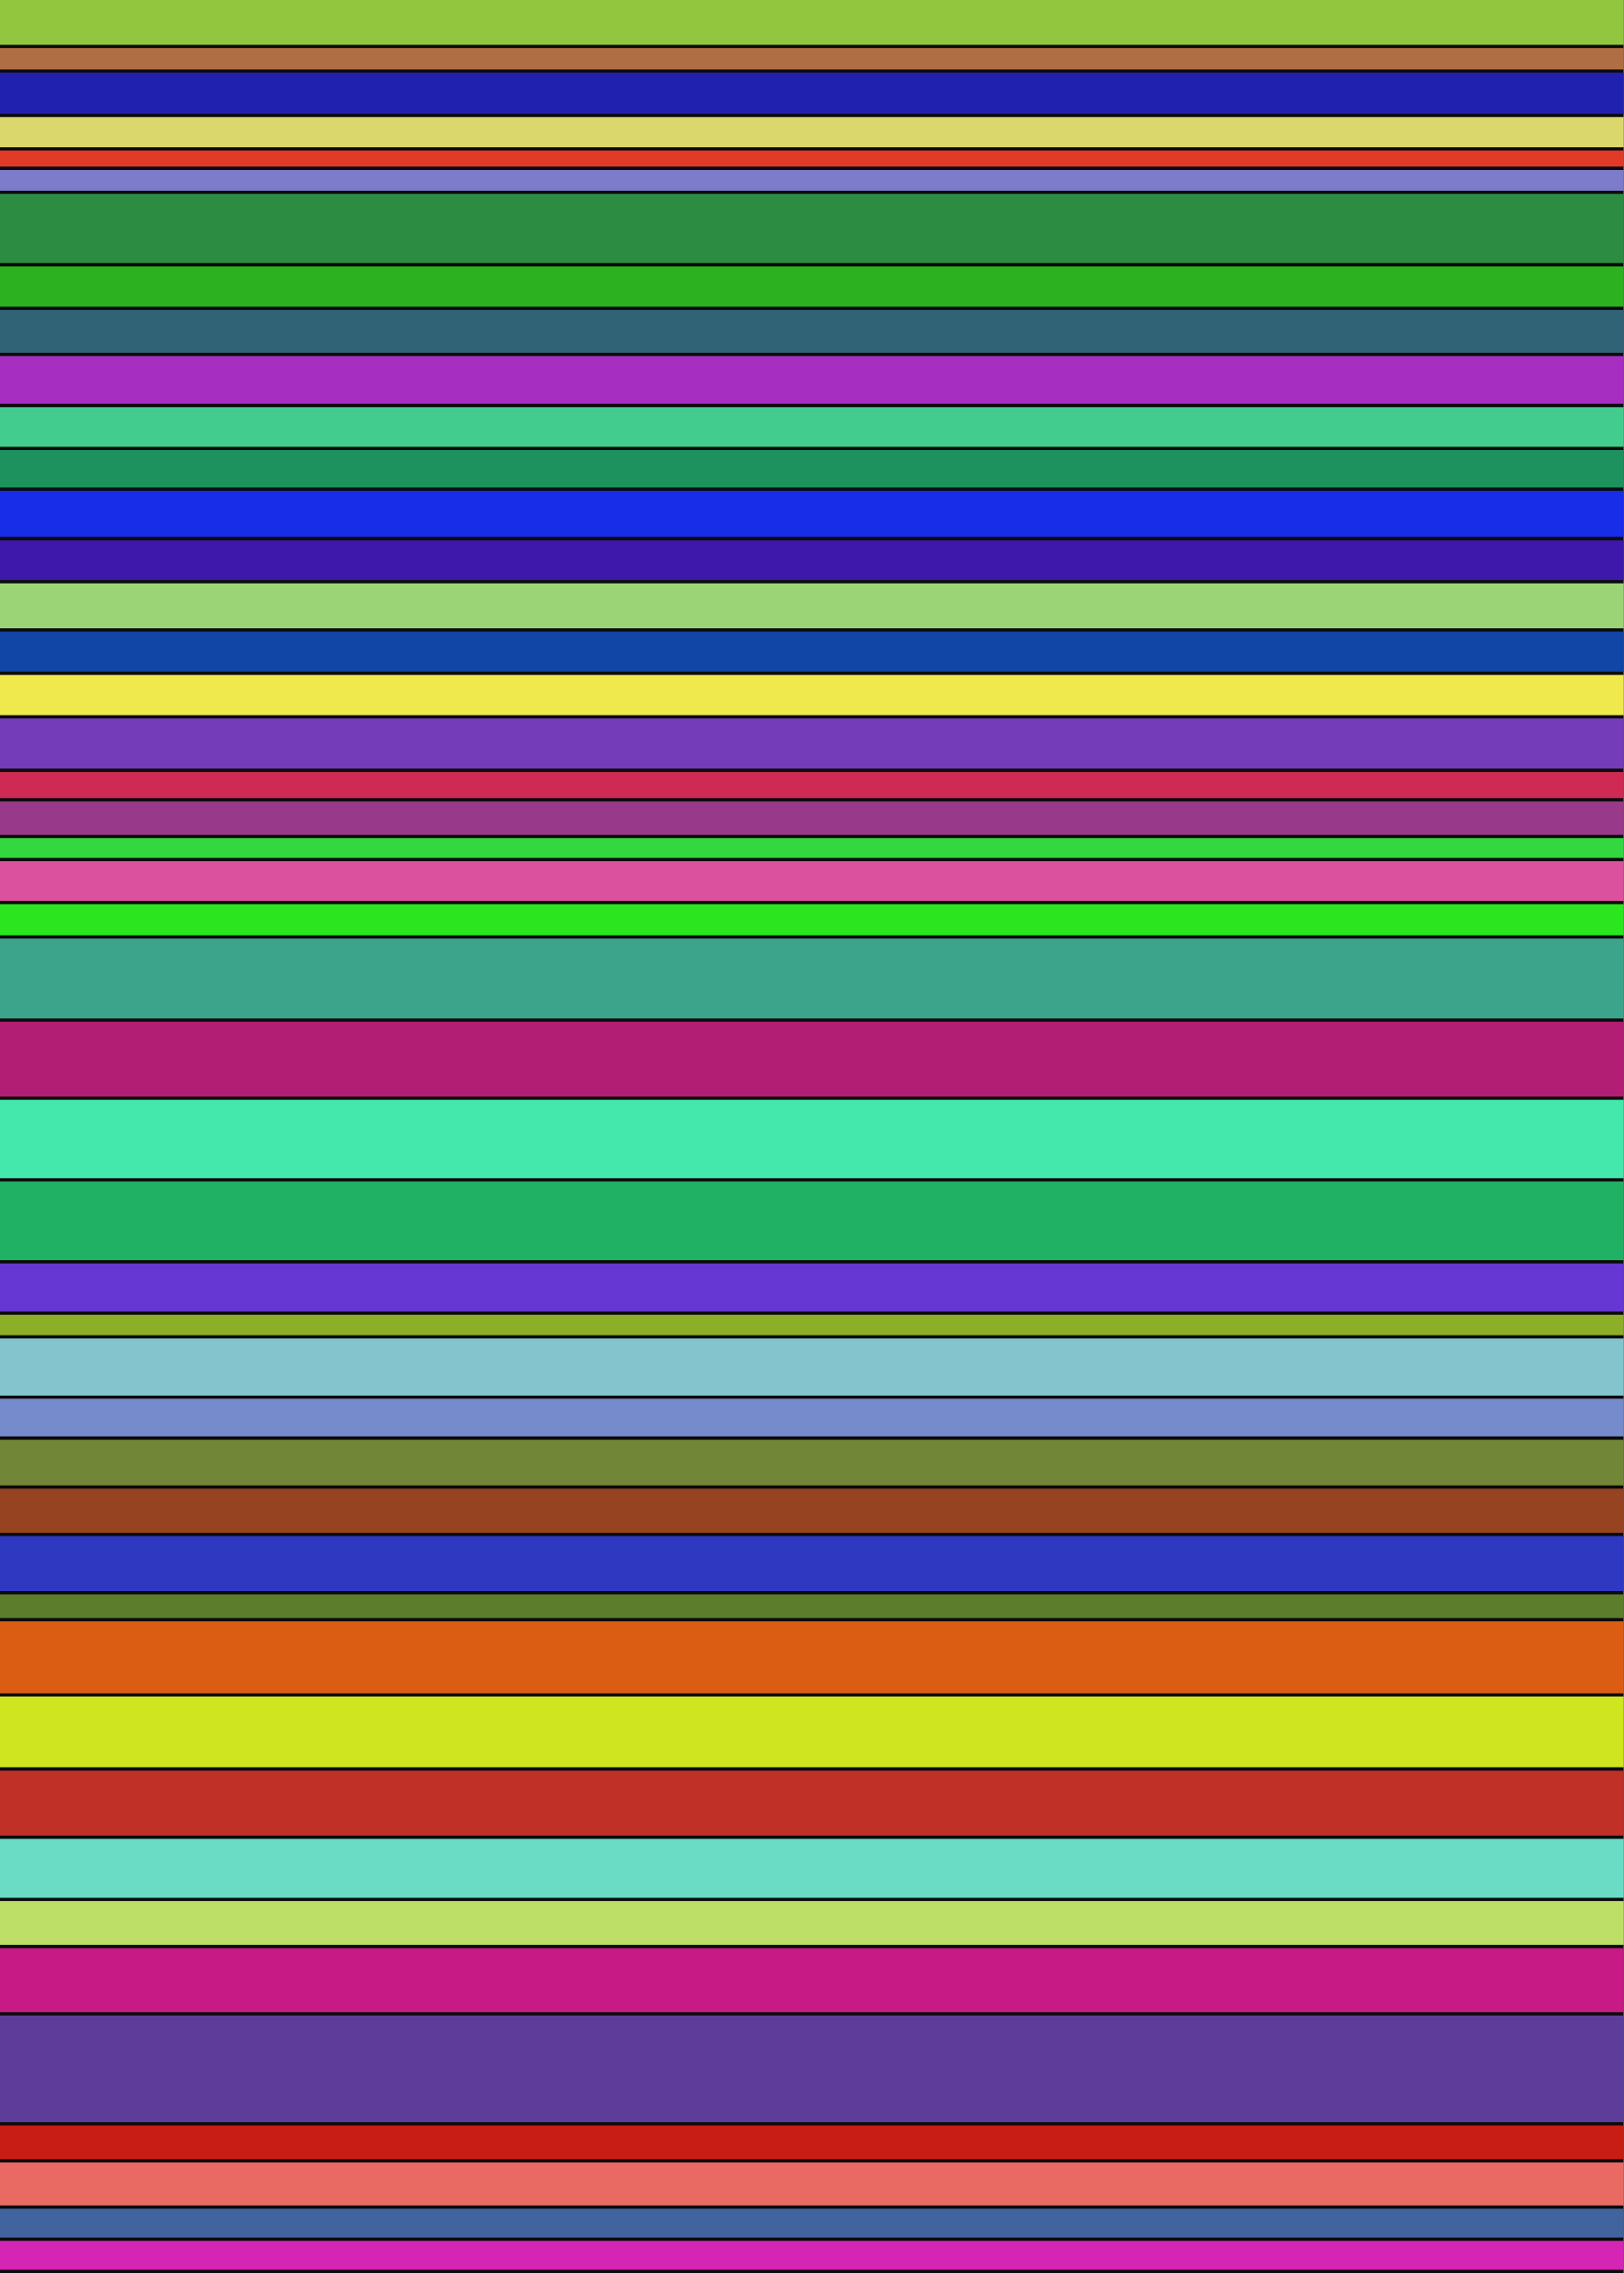
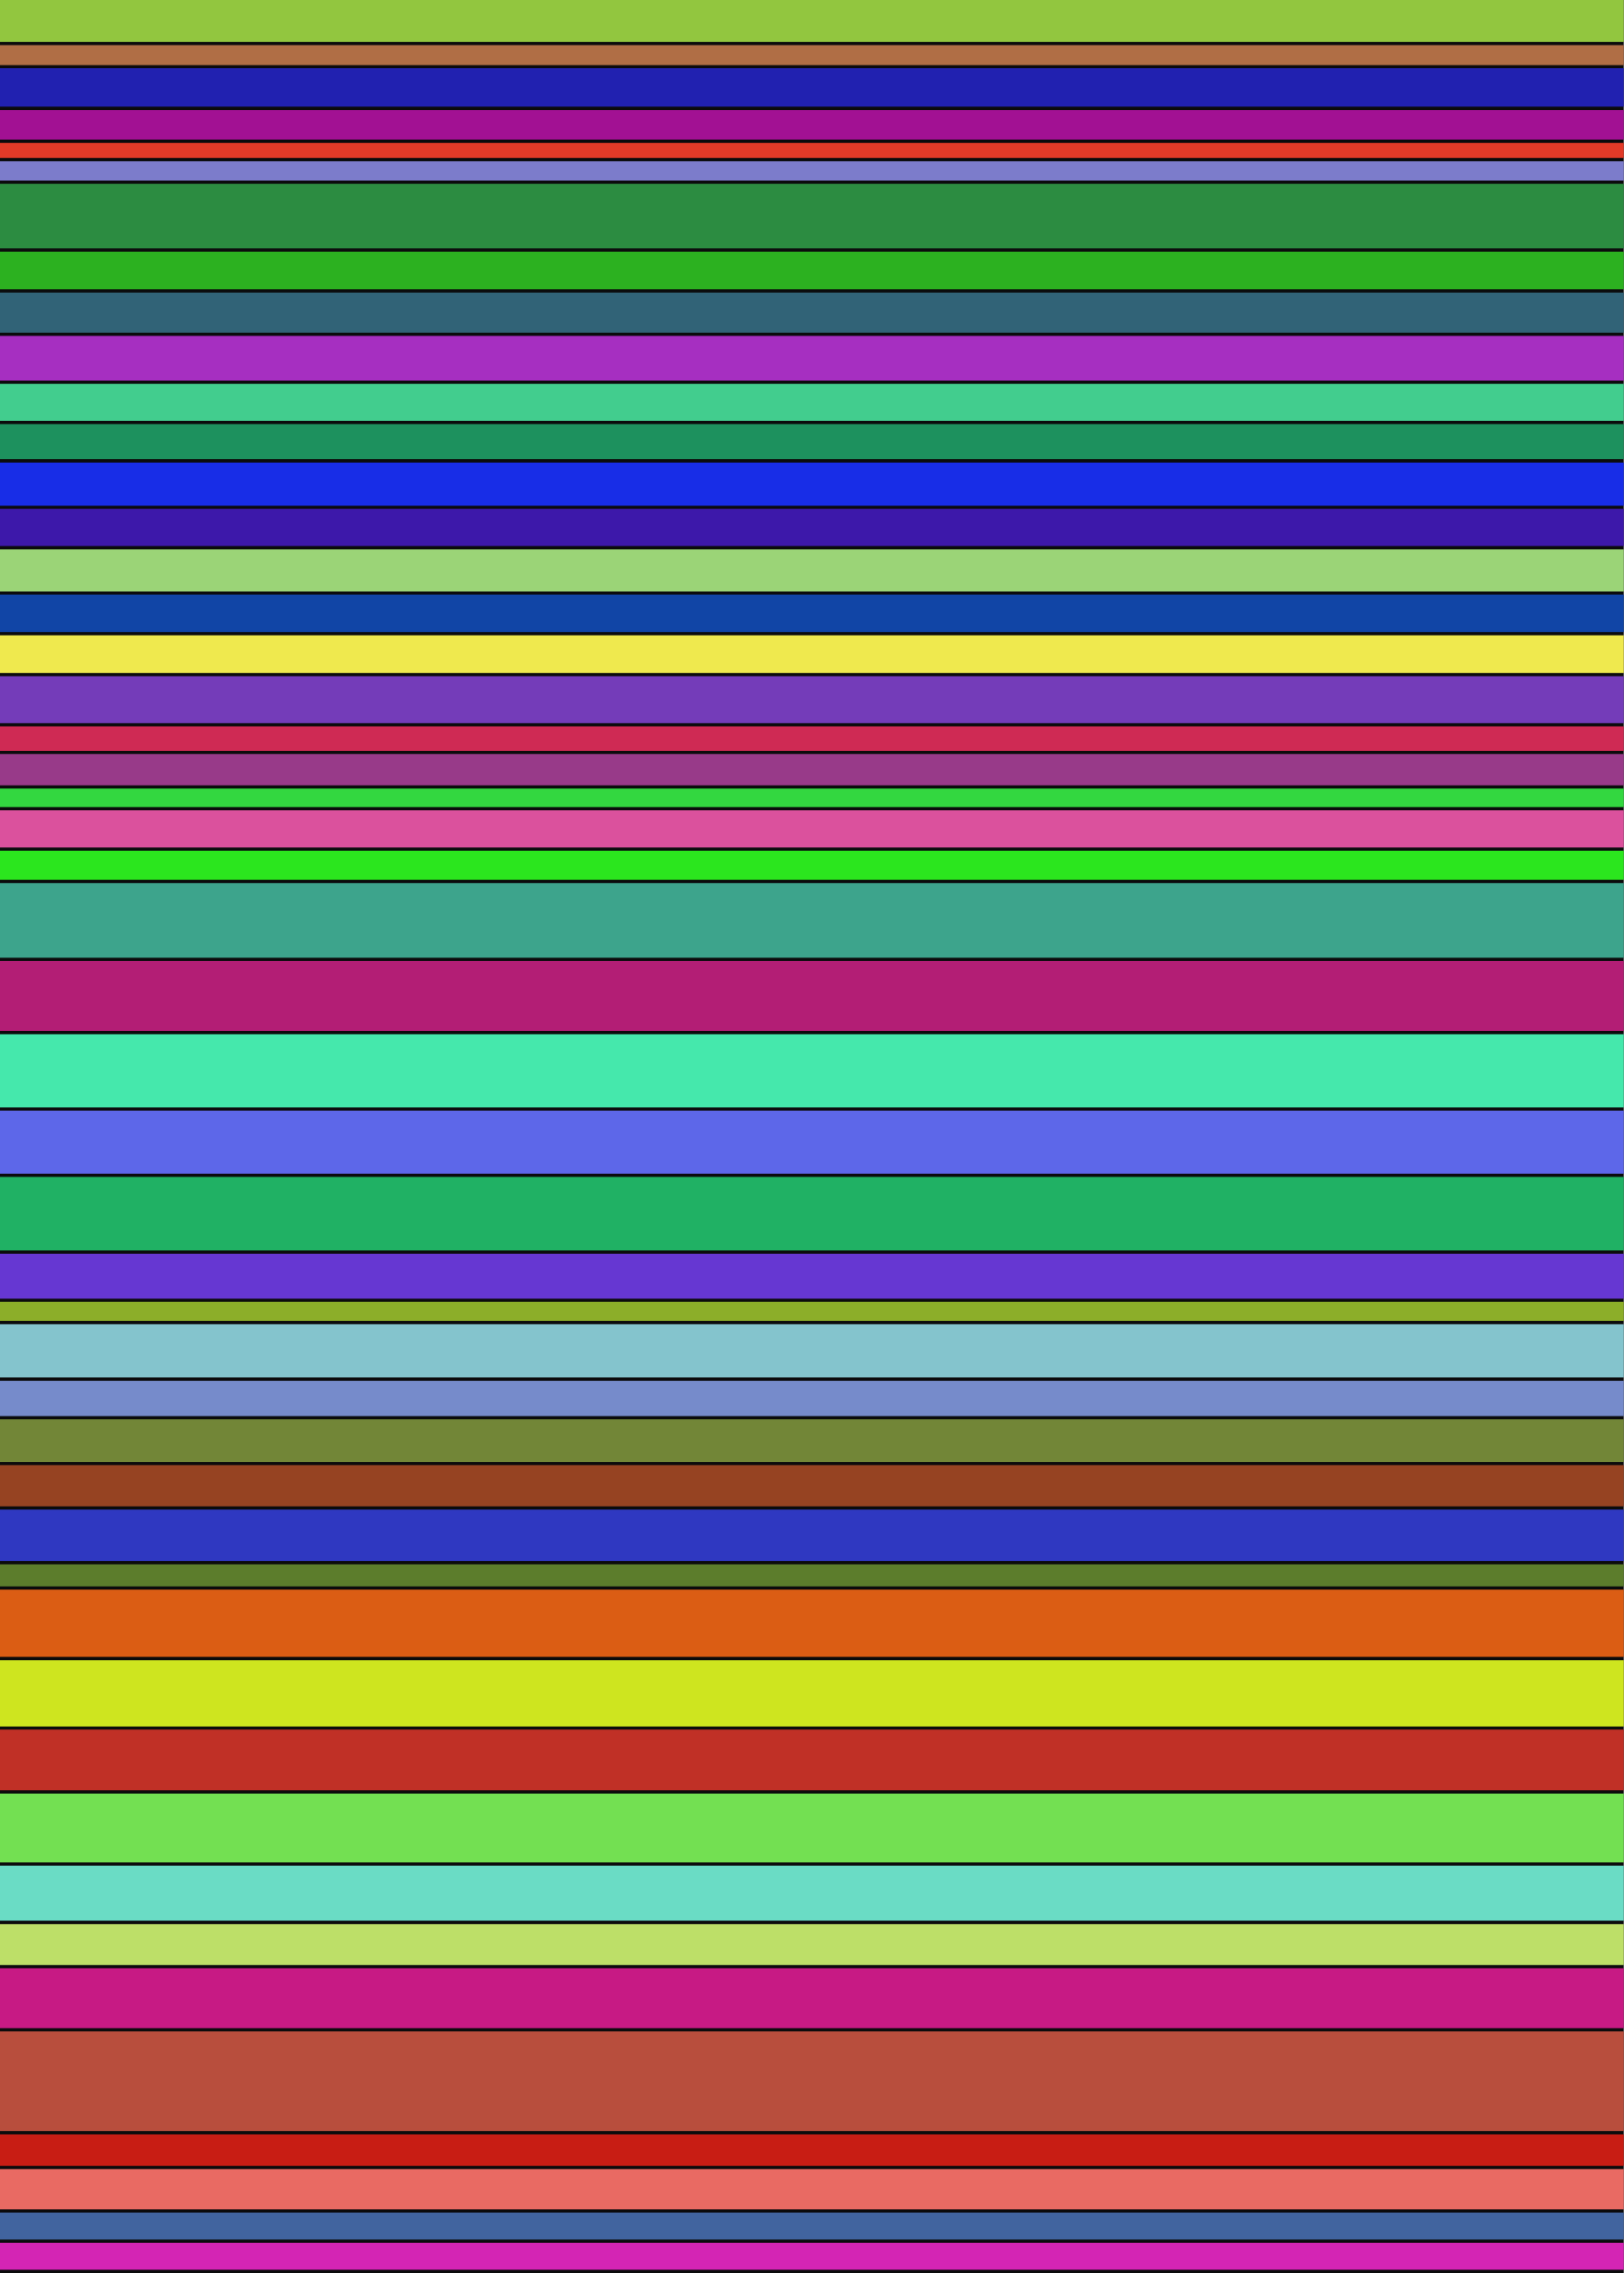
- <svg xmlns="http://www.w3.org/2000/svg" viewBox="0 0 1000 1400" role="img" aria-label="Self-portrait generated from the hashes of 46 files">
+ <svg xmlns="http://www.w3.org/2000/svg" viewBox="0 0 1000 1400" role="img" aria-label="Self-portrait generated from the hashes of 48 files">
  <rect width="1000" height="1400" fill="#0b0b0c" />
-   <rect x="0" y="0.0" width="1000" height="27.6" fill="hsl(83 54% 51%)" />
-   <rect x="0" y="29.6" width="1000" height="13.2" fill="hsl(23 44% 48%)" />
-   <rect x="0" y="44.7" width="1000" height="25.4" fill="hsl(240 68% 41%)" />
-   <rect x="0" y="72.1" width="1000" height="18.6" fill="hsl(59 60% 64%)" />
-   <rect x="0" y="92.7" width="1000" height="9.9" fill="hsl(6 76% 52%)" />
-   <rect x="0" y="104.7" width="1000" height="12.8" fill="hsl(240 43% 64%)" />
-   <rect x="0" y="119.4" width="1000" height="42.6" fill="hsl(133 52% 36%)" />
-   <rect x="0" y="164.1" width="1000" height="24.8" fill="hsl(115 69% 41%)" />
-   <rect x="0" y="190.9" width="1000" height="26.4" fill="hsl(197 42% 33%)" />
-   <rect x="0" y="219.3" width="1000" height="29.4" fill="hsl(289 61% 47%)" />
-   <rect x="0" y="250.8" width="1000" height="24.4" fill="hsl(153 58% 53%)" />
-   <rect x="0" y="277.2" width="1000" height="23.1" fill="hsl(154 67% 34%)" />
-   <rect x="0" y="302.3" width="1000" height="28.4" fill="hsl(234 81% 50%)" />
-   <rect x="0" y="332.8" width="1000" height="24.5" fill="hsl(255 75% 38%)" />
-   <rect x="0" y="359.3" width="1000" height="27.7" fill="hsl(97 52% 65%)" />
-   <rect x="0" y="389.0" width="1000" height="24.7" fill="hsl(219 81% 36%)" />
-   <rect x="0" y="415.7" width="1000" height="24.8" fill="hsl(58 83% 62%)" />
-   <rect x="0" y="442.5" width="1000" height="30.9" fill="hsl(267 51% 48%)" />
-   <rect x="0" y="475.5" width="1000" height="16.1" fill="hsl(345 66% 49%)" />
-   <rect x="0" y="493.6" width="1000" height="20.6" fill="hsl(309 45% 41%)" />
-   <rect x="0" y="516.2" width="1000" height="12.2" fill="hsl(125 67% 52%)" />
-   <rect x="0" y="530.4" width="1000" height="24.5" fill="hsl(327 66% 59%)" />
-   <rect x="0" y="556.9" width="1000" height="19.2" fill="hsl(116 80% 51%)" />
-   <rect x="0" y="578.1" width="1000" height="49.2" fill="hsl(166 46% 44%)" />
-   <rect x="0" y="629.3" width="1000" height="46.1" fill="hsl(325 71% 41%)" />
-   <rect x="0" y="677.4" width="1000" height="48.3" fill="hsl(158 78% 59%)" />
-   <rect x="0" y="727.7" width="1000" height="48.5" fill="hsl(148 69% 41%)" />
-   <rect x="0" y="778.2" width="1000" height="29.6" fill="hsl(258 63% 52%)" />
-   <rect x="0" y="809.8" width="1000" height="12.6" fill="hsl(75 62% 42%)" />
-   <rect x="0" y="824.4" width="1000" height="35.2" fill="hsl(187 42% 66%)" />
-   <rect x="0" y="861.5" width="1000" height="23.2" fill="hsl(225 45% 63%)" />
-   <rect x="0" y="886.8" width="1000" height="28.1" fill="hsl(75 42% 37%)" />
-   <rect x="0" y="916.9" width="1000" height="27.2" fill="hsl(17 63% 36%)" />
-   <rect x="0" y="946.1" width="1000" height="33.9" fill="hsl(236 61% 47%)" />
-   <rect x="0" y="982.0" width="1000" height="14.6" fill="hsl(84 48% 33%)" />
-   <rect x="0" y="998.6" width="1000" height="44.4" fill="hsl(22 83% 47%)" />
-   <rect x="0" y="1044.9" width="1000" height="43.6" fill="hsl(67 79% 51%)" />
-   <rect x="0" y="1090.6" width="1000" height="40.0" fill="hsl(4 67% 45%)" />
-   <rect x="0" y="1132.6" width="1000" height="36.3" fill="hsl(168 62% 64%)" />
-   <rect x="0" y="1170.9" width="1000" height="27.0" fill="hsl(77 65% 64%)" />
-   <rect x="0" y="1199.9" width="1000" height="39.5" fill="hsl(323 77% 44%)" />
-   <rect x="0" y="1241.4" width="1000" height="65.7" fill="hsl(261 43% 42%)" />
-   <rect x="0" y="1309.1" width="1000" height="20.8" fill="hsl(3 82% 43%)" />
-   <rect x="0" y="1331.9" width="1000" height="26.5" fill="hsl(3 75% 65%)" />
-   <rect x="0" y="1360.4" width="1000" height="17.8" fill="hsl(218 42% 44%)" />
-   <rect x="0" y="1380.2" width="1000" height="17.8" fill="hsl(311 70% 49%)" />
+   <rect x="0" y="0.0" width="1000" height="25.8" fill="hsl(83 54% 51%)" />
+   <rect x="0" y="27.8" width="1000" height="12.3" fill="hsl(23 44% 48%)" />
+   <rect x="0" y="42.0" width="1000" height="23.7" fill="hsl(240 68% 41%)" />
+   <rect x="0" y="67.8" width="1000" height="18.2" fill="hsl(306 81% 35%)" />
+   <rect x="0" y="88.0" width="1000" height="9.3" fill="hsl(6 76% 52%)" />
+   <rect x="0" y="99.3" width="1000" height="11.9" fill="hsl(240 43% 64%)" />
+   <rect x="0" y="113.2" width="1000" height="39.8" fill="hsl(133 52% 36%)" />
+   <rect x="0" y="155.0" width="1000" height="23.2" fill="hsl(115 69% 41%)" />
+   <rect x="0" y="180.2" width="1000" height="24.7" fill="hsl(197 42% 33%)" />
+   <rect x="0" y="206.9" width="1000" height="27.5" fill="hsl(289 61% 47%)" />
+   <rect x="0" y="236.4" width="1000" height="22.8" fill="hsl(153 58% 53%)" />
+   <rect x="0" y="261.2" width="1000" height="21.6" fill="hsl(154 67% 34%)" />
+   <rect x="0" y="284.9" width="1000" height="26.6" fill="hsl(234 81% 50%)" />
+   <rect x="0" y="313.4" width="1000" height="22.9" fill="hsl(255 75% 38%)" />
+   <rect x="0" y="338.4" width="1000" height="25.9" fill="hsl(97 52% 65%)" />
+   <rect x="0" y="366.2" width="1000" height="23.1" fill="hsl(219 81% 36%)" />
+   <rect x="0" y="391.3" width="1000" height="23.2" fill="hsl(58 83% 62%)" />
+   <rect x="0" y="416.5" width="1000" height="28.9" fill="hsl(267 51% 48%)" />
+   <rect x="0" y="447.4" width="1000" height="15.1" fill="hsl(345 66% 49%)" />
+   <rect x="0" y="464.4" width="1000" height="19.3" fill="hsl(309 45% 41%)" />
+   <rect x="0" y="485.7" width="1000" height="11.4" fill="hsl(125 67% 52%)" />
+   <rect x="0" y="499.1" width="1000" height="22.9" fill="hsl(327 66% 59%)" />
+   <rect x="0" y="524.0" width="1000" height="17.9" fill="hsl(116 80% 51%)" />
+   <rect x="0" y="543.9" width="1000" height="46.0" fill="hsl(166 46% 44%)" />
+   <rect x="0" y="591.9" width="1000" height="43.1" fill="hsl(325 71% 41%)" />
+   <rect x="0" y="637.0" width="1000" height="45.1" fill="hsl(158 78% 59%)" />
+   <rect x="0" y="684.1" width="1000" height="38.8" fill="hsl(236 76% 64%)" />
+   <rect x="0" y="724.9" width="1000" height="45.3" fill="hsl(148 69% 41%)" />
+   <rect x="0" y="772.2" width="1000" height="27.7" fill="hsl(258 63% 52%)" />
+   <rect x="0" y="801.8" width="1000" height="11.8" fill="hsl(75 62% 42%)" />
+   <rect x="0" y="815.6" width="1000" height="32.8" fill="hsl(187 42% 66%)" />
+   <rect x="0" y="850.5" width="1000" height="21.7" fill="hsl(225 45% 63%)" />
+   <rect x="0" y="874.2" width="1000" height="26.3" fill="hsl(75 42% 37%)" />
+   <rect x="0" y="902.4" width="1000" height="25.4" fill="hsl(17 63% 36%)" />
+   <rect x="0" y="929.8" width="1000" height="31.7" fill="hsl(236 61% 47%)" />
+   <rect x="0" y="963.5" width="1000" height="13.6" fill="hsl(84 48% 33%)" />
+   <rect x="0" y="979.1" width="1000" height="41.4" fill="hsl(22 83% 47%)" />
+   <rect x="0" y="1022.6" width="1000" height="40.8" fill="hsl(67 79% 51%)" />
+   <rect x="0" y="1065.3" width="1000" height="37.4" fill="hsl(4 67% 45%)" />
+   <rect x="0" y="1104.7" width="1000" height="42.4" fill="hsl(106 70% 60%)" />
+   <rect x="0" y="1149.1" width="1000" height="33.9" fill="hsl(168 62% 64%)" />
+   <rect x="0" y="1185.1" width="1000" height="25.2" fill="hsl(77 65% 64%)" />
+   <rect x="0" y="1212.3" width="1000" height="36.9" fill="hsl(323 77% 44%)" />
+   <rect x="0" y="1251.2" width="1000" height="61.4" fill="hsl(8 50% 48%)" />
+   <rect x="0" y="1314.6" width="1000" height="19.4" fill="hsl(3 82% 43%)" />
+   <rect x="0" y="1336.0" width="1000" height="24.8" fill="hsl(3 75% 65%)" />
+   <rect x="0" y="1362.8" width="1000" height="16.6" fill="hsl(218 42% 44%)" />
+   <rect x="0" y="1381.4" width="1000" height="16.6" fill="hsl(311 70% 49%)" />
</svg>
